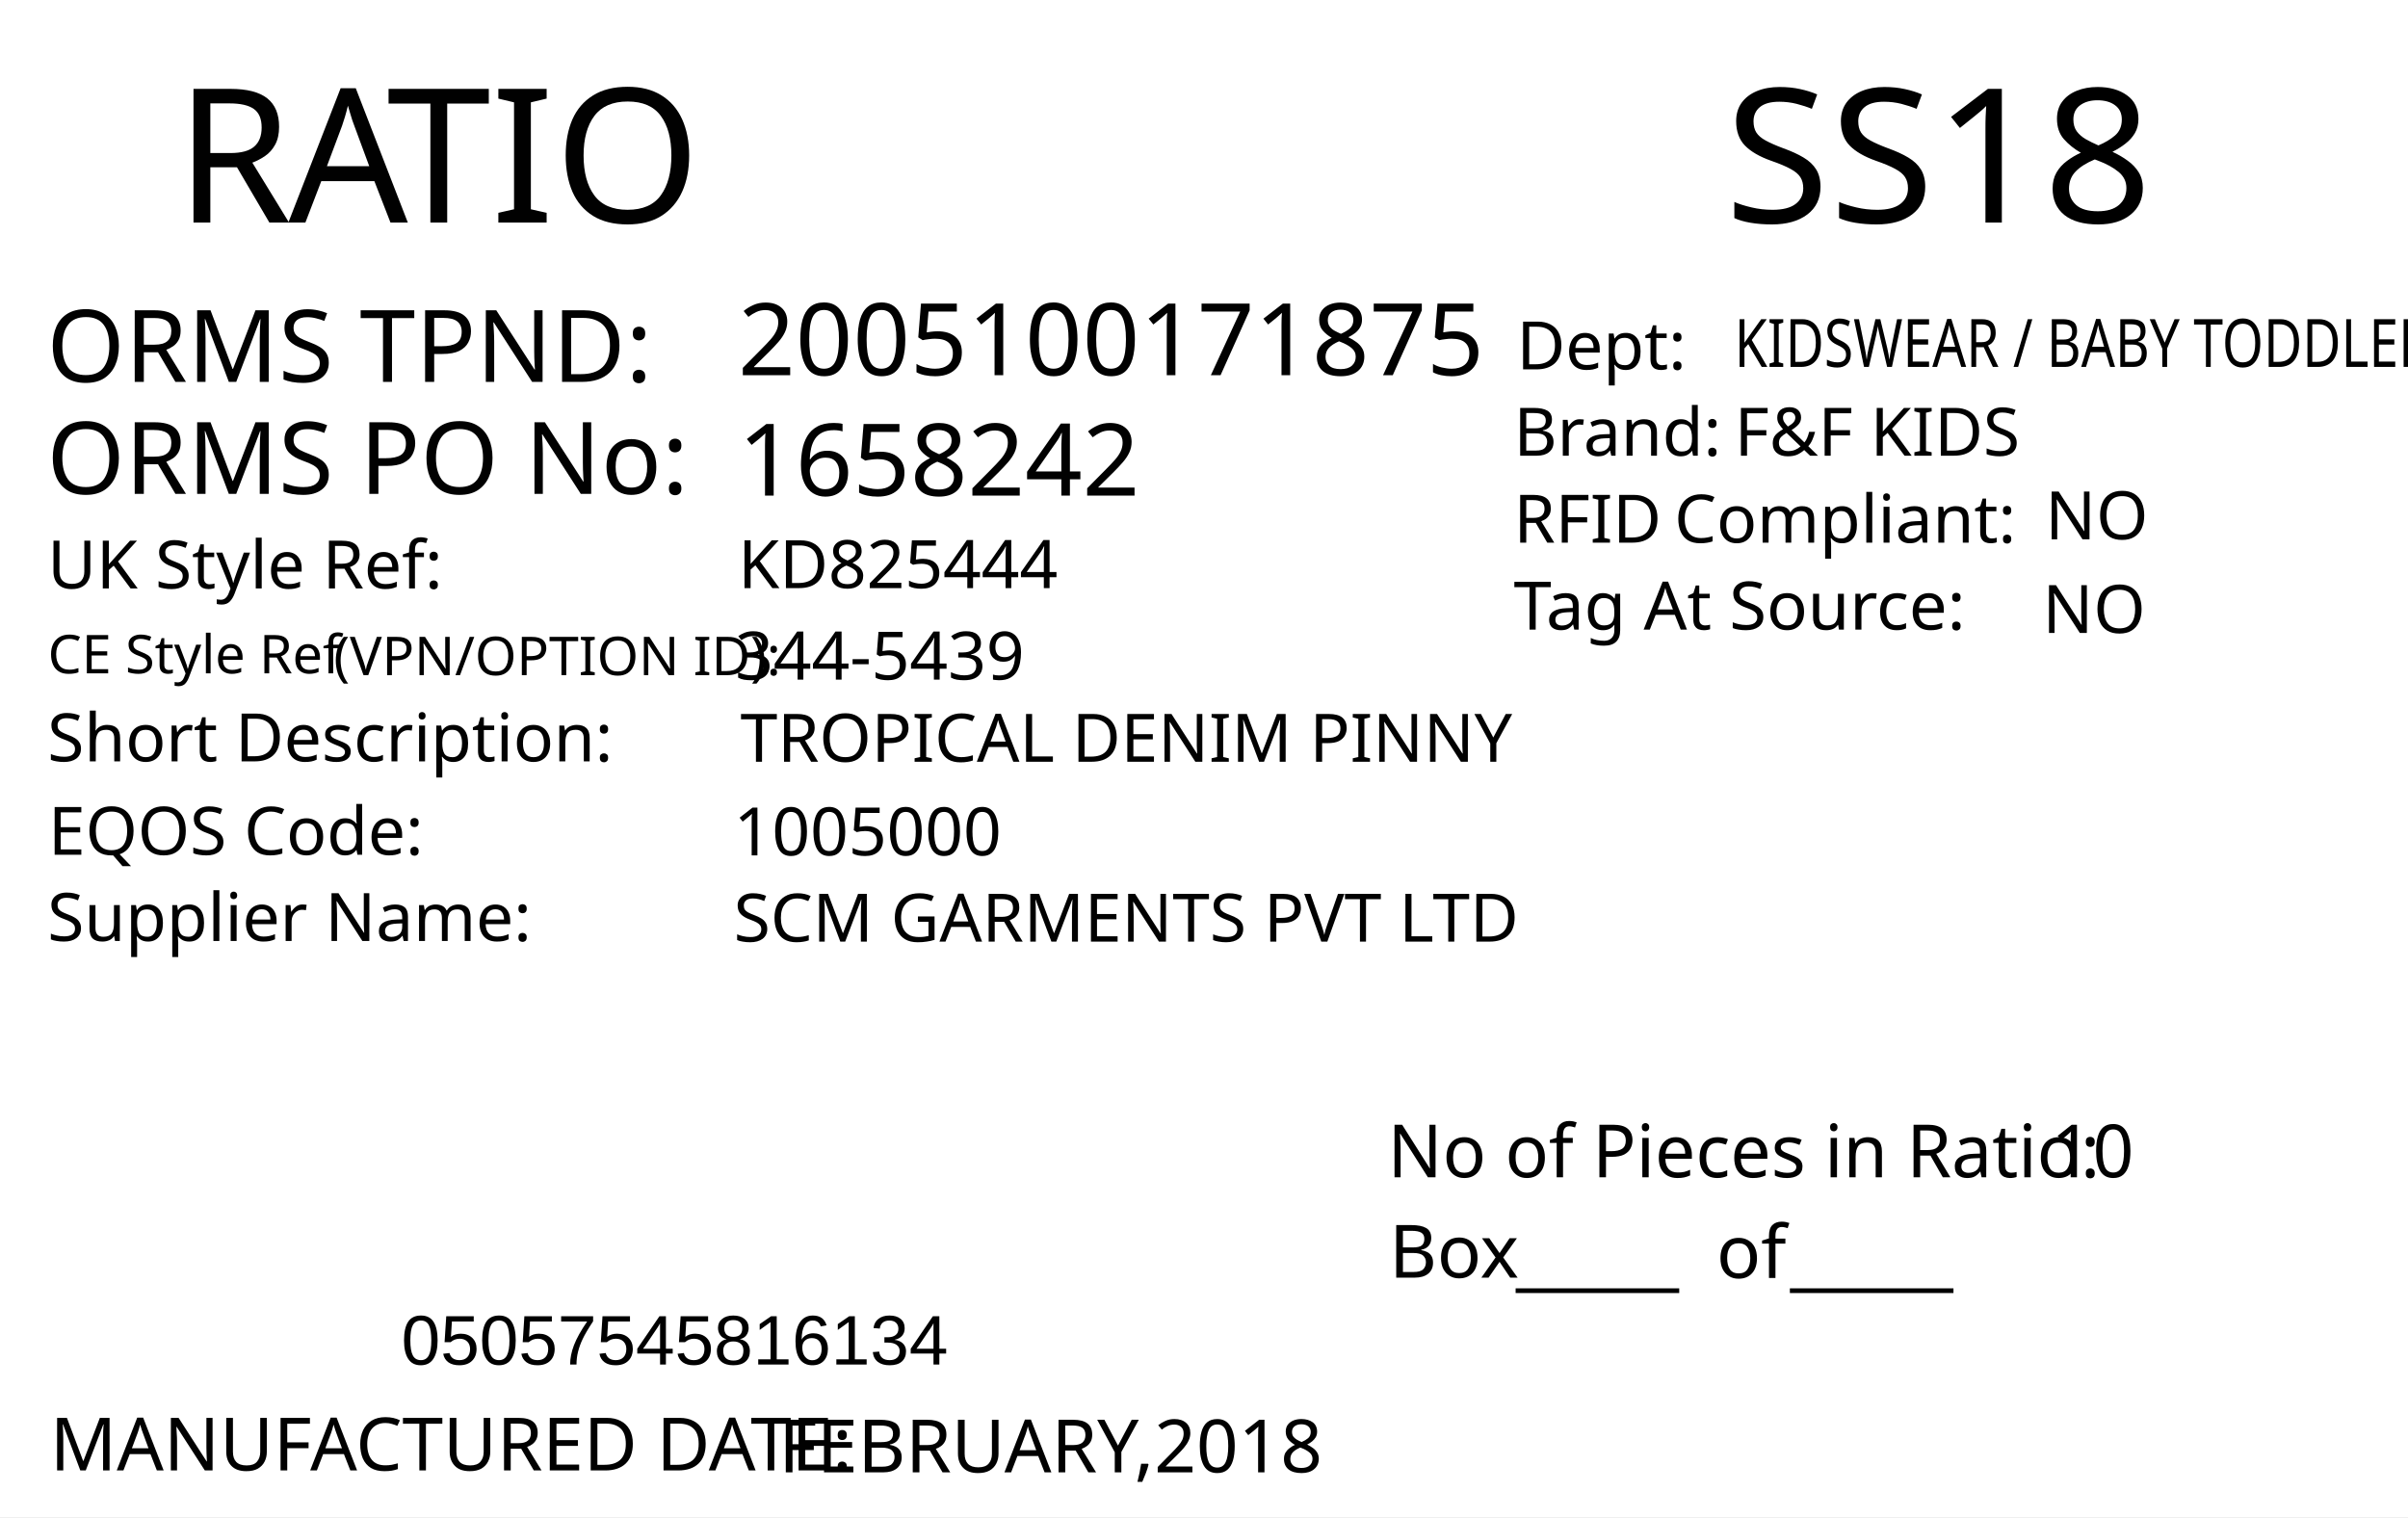
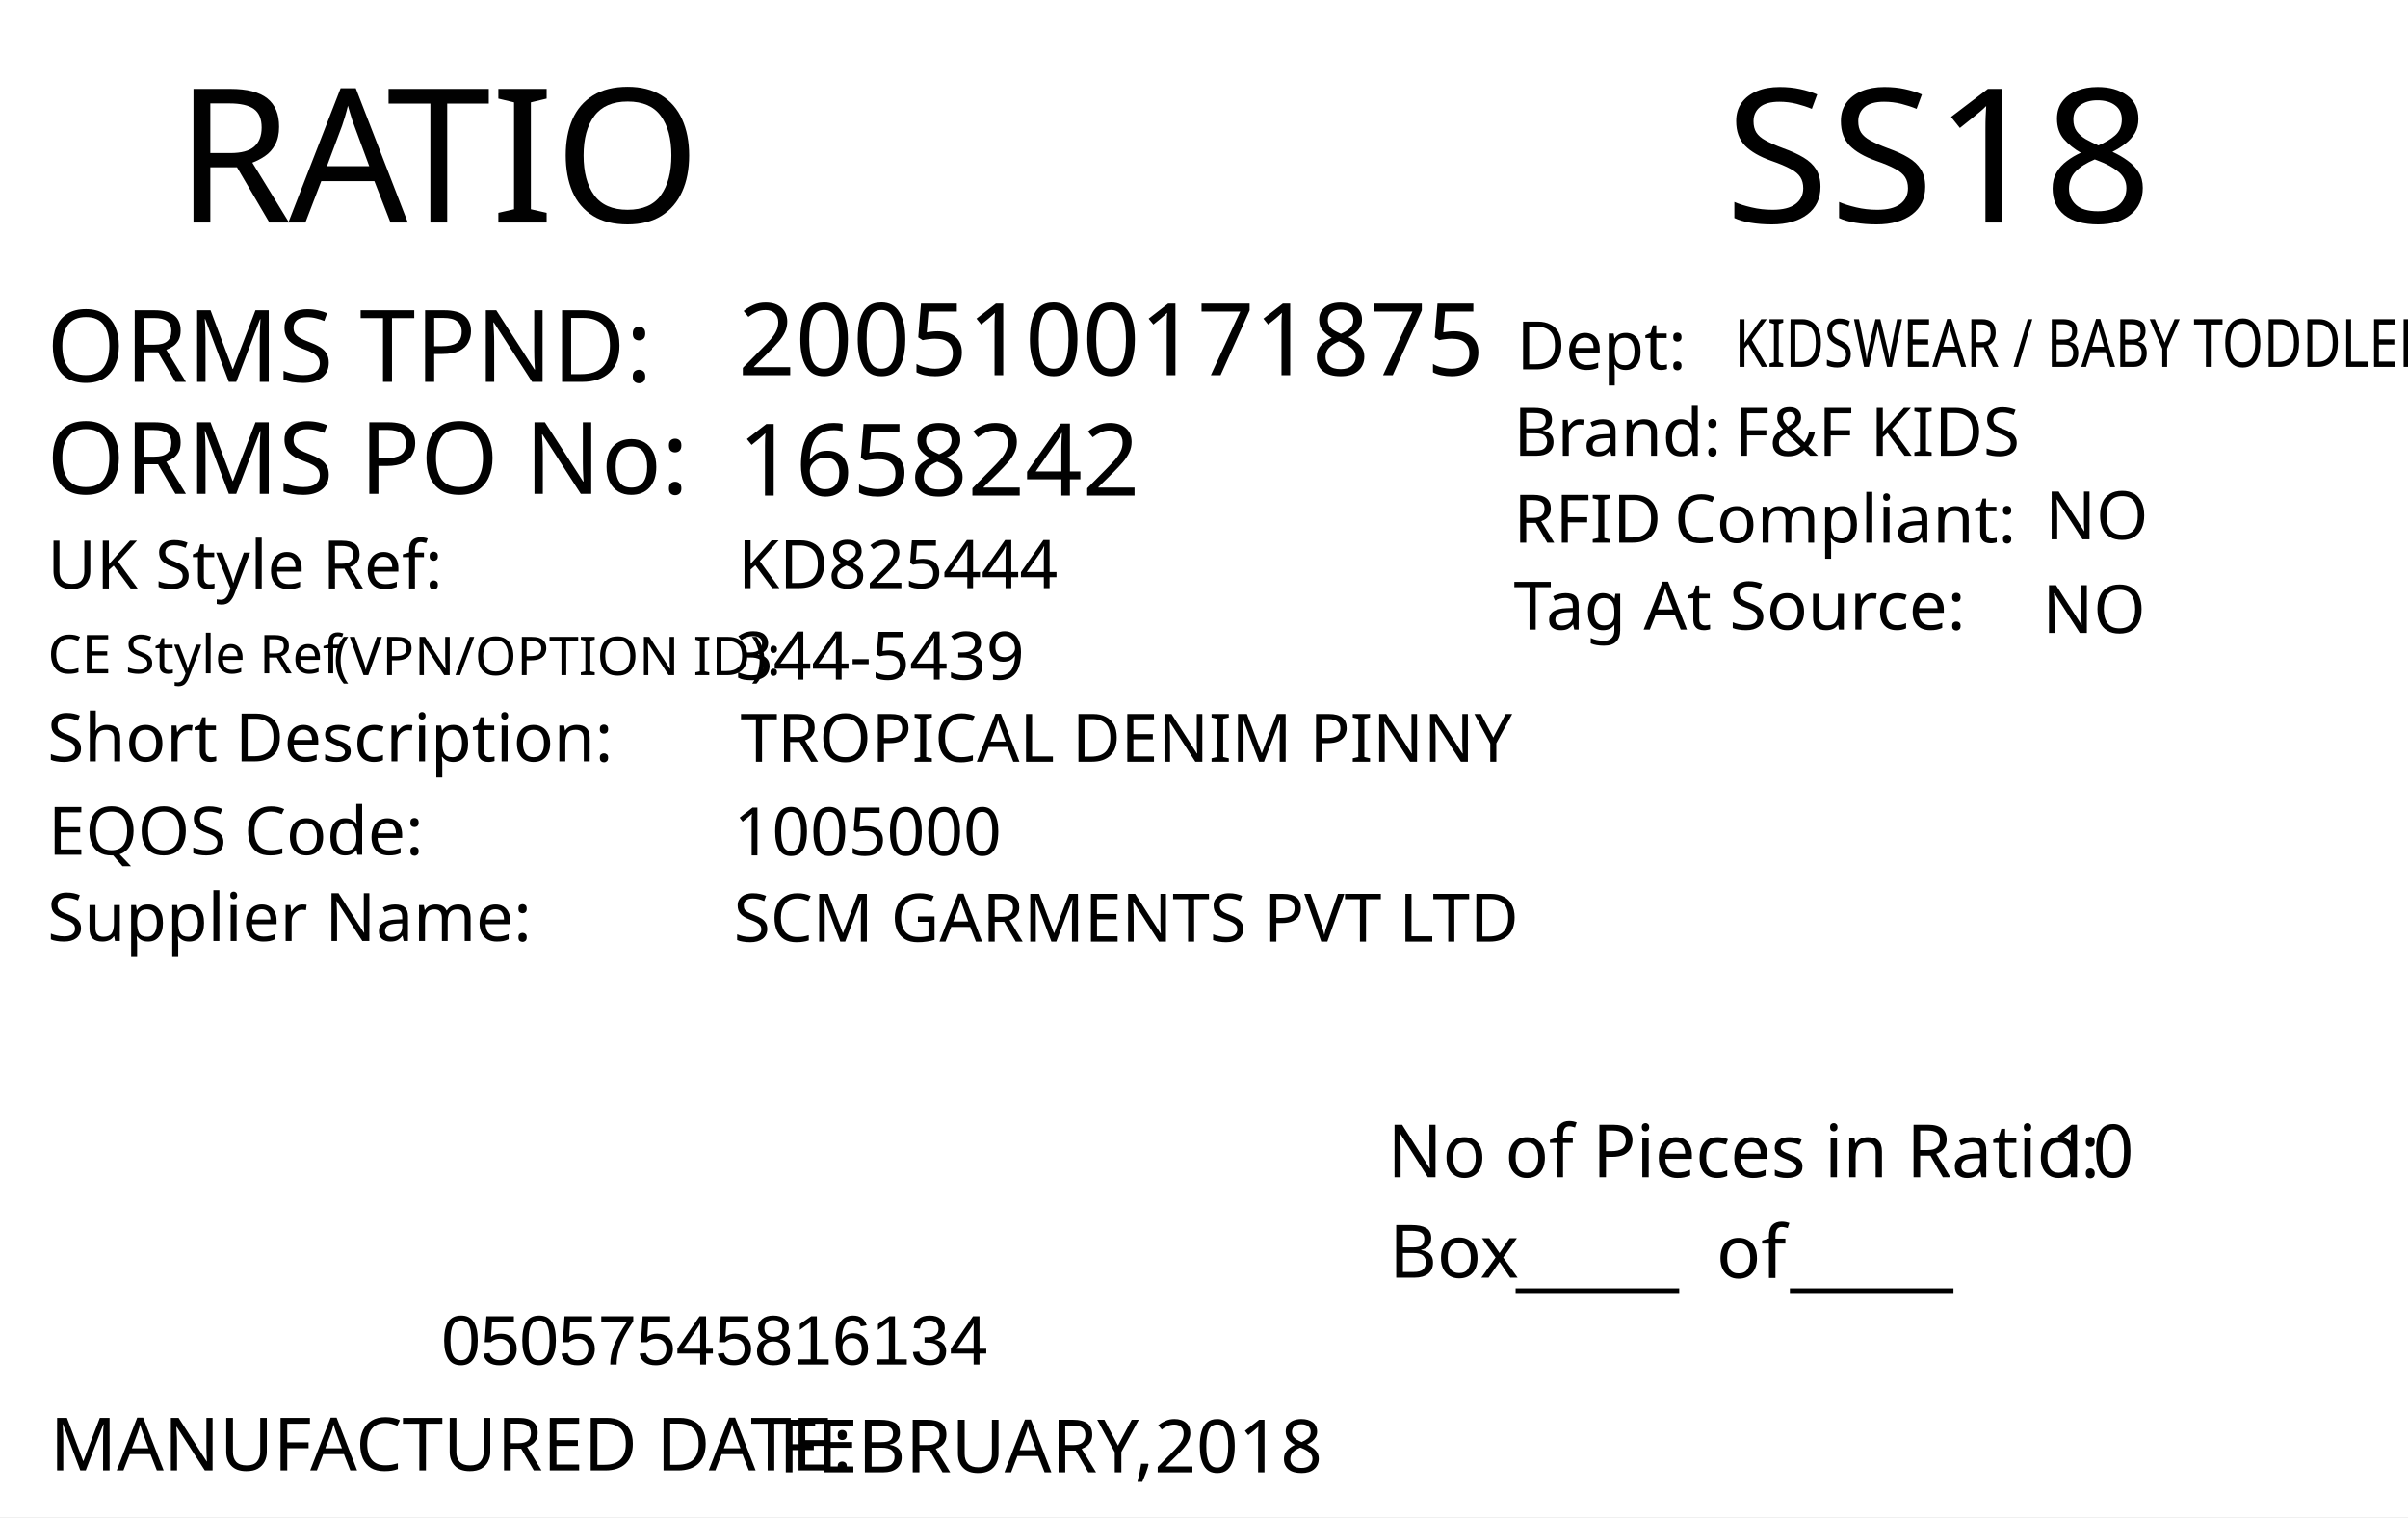
<svg xmlns="http://www.w3.org/2000/svg" version="1.1" id="Layer_1" x="0px" y="0px" viewBox="0 0 360 226.8" style="enable-background:new 0 0 360 226.8;" xml:space="preserve">
  <g>
    <rect y="0" style="fill:#FFFFFF;" width="360" height="226.8" />
  </g>
  <g>
    <text transform="matrix(1 0 0 1 26.2101 33.2706)" style="fill:#010101; font-family:'FranklinGothicBT-RomanCondensed', FrankGoth Cn BT; font-size:28px;">R</text>
    <text transform="matrix(1 0 0 1 43.1101 33.2706)" style="fill:#010101; font-family:'FranklinGothicBT-RomanCondensed', FrankGoth Cn BT; font-size:28px;">A</text>
    <text transform="matrix(1 0 0 1 57.8101 33.2706)" style="fill:#010101; font-family:'FranklinGothicBT-RomanCondensed', FrankGoth Cn BT; font-size:28px;">TIO</text>
  </g>
  <text transform="matrix(0.9824 0 0 1 207.4434 176.0099)" style="fill:#010101; font-family:'FranklinGothicBT-RomanCondensed', FrankGoth Cn BT; font-size:11px;">No of Pieces in Ratio:</text>
  <text transform="matrix(1 0 0 1 207.6777 191.0099)" style="fill:#010101; font-family:'FranklinGothicBT-RomanCondensed', FrankGoth Cn BT; font-size:11px;">Box</text>
  <text transform="matrix(0.9824 0 0 1 306.6689 176.0099)" style="fill:#010101; font-family:'FranklinGothicBT-RomanCondensed', FrankGoth Cn BT; font-size:11px;" id="pieces_in_ratio">10</text>
  <text transform="matrix(1.0186 0 0 1 257.8419 33.272)" style="font-family:'FranklinGothicBT-RomanCondensed', FrankGoth Cn BT; font-size:28px;" id="season_code">SS18</text>
  <g width="391" height="178" transform="matrix(0.3625 0 0 0.2548 30 129.001)" id="barcode" />
  <text transform="matrix(1 0 0 1 226.6045 191.6242)" style="font-family:'FranklinGothicBT-RomanCondensed', FrankGoth Cn BT; font-size:11px;">_____</text>
  <text transform="matrix(1 0 0 1 267.6045 191.6242)" style="font-family:'FranklinGothicBT-RomanCondensed', FrankGoth Cn BT; font-size:11px;">_____</text>
  <text transform="matrix(1 0 0 1 256.6045 191.0617)" style="font-family:'FranklinGothicBT-RomanCondensed', FrankGoth Cn BT; font-size:11px;">of</text>
-   <text transform="matrix(1 0 0 1 60 204.0012)" style="font-family:Myriad, Myriad Roman, Arial, sans-serif; font-size:10.5px;" id="barcode_number">05057545816134</text>
+   <text transform="matrix(1 0 0 1 66 204.0012)" style="font-family:Myriad, Myriad Roman, Arial, sans-serif; font-size:10.5px;" id="barcode_number">05057545816134</text>
  <text transform="matrix(1 0 0 1 6.9752 57.0918)" style="fill:#010101; font-family:'FranklinGothicBT-RomanCondensed', FrankGoth Cn BT; font-size:15px;">ORMS TPND: </text>
  <text id="tpnd" transform="matrix(1 0 0 1 110.337 56.0918)" style="fill:#010101; font-family:'FranklinGothicBT-RomanCondensed', FrankGoth Cn BT; font-size:15px;">2005100171875</text>
  <text id="po_number" transform="matrix(1 0 0 1 110.337 74.0918)" style="fill:#010101; font-family:'FranklinGothicBT-RomanCondensed', FrankGoth Cn BT; font-size:15px;">1658242</text>
  <text transform="matrix(1 0 0 1 6.9752 73.8329)" style="fill:#010101; font-family:'FranklinGothicBT-RomanCondensed', FrankGoth Cn BT; font-size:15px;">ORMS PO No: </text>
  <text transform="matrix(1 0 0 1 226.301 68.1268)" style="fill:#010101; font-family:'FranklinGothicBT-RomanCondensed', FrankGoth Cn BT; font-size:10px;">Brand: </text>
  <text id="brand" transform="matrix(1 0 0 1 259.3065 68.1268)" style="fill:#010101; font-family:'FranklinGothicBT-RomanCondensed', FrankGoth Cn BT; font-size:10px;">F&amp;F KIDS</text>
  <text id="rfid" transform="matrix(1 0 0 1 305.7588 80.6275)" style="fill:#010101; font-family:'FranklinGothicBT-RomanCondensed', FrankGoth Cn BT; font-size:10px;">NO</text>
  <text id="tag_at_source" transform="matrix(1 0 0 1 305.3614 94.6278)" style="fill:#010101; font-family:'FranklinGothicBT-RomanCondensed', FrankGoth Cn BT; font-size:10px;">NO </text>
  <g>
    <text transform="matrix(1 0 0 1 226.3014 81.1265)" style="fill:#010101; font-family:'FranklinGothicBT-RomanCondensed', FrankGoth Cn BT; font-size:10px;">RFID </text>
    <text transform="matrix(1 0 0 1 250.3014 81.1265)" style="fill:#010101; font-family:'FranklinGothicBT-RomanCondensed', FrankGoth Cn BT; font-size:10px;">Compliant:</text>
  </g>
  <text transform="matrix(1.0159 0 0 1 226.3023 94.126)" style="fill:#010101; font-family:'FranklinGothicBT-RomanCondensed', FrankGoth Cn BT; font-size:10px;">Tag At Source:</text>
  <text transform="matrix(1 0 0 1 226.7367 55.2236)" style="font-family:'FranklinGothicBT-RomanCondensed', FrankGoth Cn BT; font-size:10px;">Dept:</text>
  <text transform="matrix(0.7943 0 0 1 259.3072 54.8575)" style="font-family:'FranklinGothicBT-RomanCondensed', FrankGoth Cn BT; font-size:10px;" id="department">KIDSWEAR / BABY TODDLER</text>
  <text transform="matrix(1 0 0 1 7.4746 219.8343)" style="fill:#010101; font-family:'FranklinGothicBT-RomanCondensed', FrankGoth Cn BT; font-size:11px;">MANUFACTURED DATE: </text>
  <text transform="matrix(1 0 0 1 116.4166 220.1177)" style="fill:#010101; font-family:'FranklinGothicBT-RomanCondensed', FrankGoth Cn BT; font-size:11px;" id="manufactured_date">FEBRUARY,2018</text>
  <text transform="matrix(1 0 0 1 7.0915 87.9772)" style="fill:#010101; font-family:'FranklinGothicBT-RomanCondensed', FrankGoth Cn BT; font-size:10px;">UK Style Ref:</text>
  <text transform="matrix(1 0 0 1 60.5915 87.9772)" style="fill:#010101; font-family:'FranklinGothicBT-RomanCondensed', FrankGoth Cn BT; font-size:10px; letter-spacing:43;"> </text>
  <text transform="matrix(1 0 0 1 106.3915 87.9772)" style="fill:#010101; font-family:'FranklinGothicBT-RomanCondensed', FrankGoth Cn BT; font-size:10px;"> </text>
  <text transform="matrix(1 0 0 1 47.8127 100.9358)" style="font-family:'FranklinGothicBT-RomanCondensed', FrankGoth Cn BT; font-size:8px;"> (VPN/OPTION ID): </text>
  <text transform="matrix(1 0 0 1 7.1484 100.6662)" style="font-family:'FranklinGothicBT-RomanCondensed', FrankGoth Cn BT; font-size:8px;">CE Style Ref</text>
  <text transform="matrix(1 0 0 1 7.0915 113.8258)" style="fill:#010101; font-family:'FranklinGothicBT-RomanCondensed', FrankGoth Cn BT; font-size:10px;">Short Description:</text>
  <text transform="matrix(1 0 0 1 81.3915 113.8258)" style="fill:#010101; font-family:'FranklinGothicBT-RomanCondensed', FrankGoth Cn BT; font-size:10px; letter-spacing:5;"> </text>
  <text transform="matrix(1 0 0 1 90.1915 113.8258)" style="fill:#010101; font-family:'FranklinGothicBT-RomanCondensed', FrankGoth Cn BT; font-size:10px;"> </text>
  <text transform="matrix(1 0 0 1 7.2047 127.7898)" style="fill:#010101; font-family:'FranklinGothicBT-RomanCondensed', FrankGoth Cn BT; font-size:10px;">EQOS Code:</text>
  <text transform="matrix(1 0 0 1 56.0047 127.7898)" style="fill:#010101; font-family:'FranklinGothicBT-RomanCondensed', FrankGoth Cn BT; font-size:10px; letter-spacing:21;"> </text>
  <text transform="matrix(1 0 0 1 79.8047 127.7898)" style="fill:#010101; font-family:'FranklinGothicBT-RomanCondensed', FrankGoth Cn BT; font-size:10px;"> </text>
  <text transform="matrix(1 0 0 1 7.0915 140.6738)" style="fill:#010101; font-family:'FranklinGothicBT-RomanCondensed', FrankGoth Cn BT; font-size:10px;">Supplier Name:</text>
  <text transform="matrix(1 0 0 1 68.9915 140.6738)" style="fill:#010101; font-family:'FranklinGothicBT-RomanCondensed', FrankGoth Cn BT; font-size:10px; letter-spacing:18;"> </text>
  <text transform="matrix(1 0 0 1 89.9915 140.6738)" style="fill:#010101; font-family:'FranklinGothicBT-RomanCondensed', FrankGoth Cn BT; font-size:10px;"> </text>
  <text id="uk_style" transform="matrix(1 0 0 1 110.3394 87.9231)" style="fill:#010101; font-family:'FranklinGothicBT-RomanCondensed', FrankGoth Cn BT; font-size:10px;">KD825444</text>
  <text id="ce_style" transform="matrix(1 0 0 1 109.8976 101.6034)" style="fill:#010101; font-family:'FranklinGothicBT-RomanCondensed', FrankGoth Cn BT; font-size:10px;">344-5439</text>
  <text id="eqos" transform="matrix(1 0 0 1 109.6879 127.8833)" style="fill:#010101; font-family:'FranklinGothicBT-RomanCondensed', FrankGoth Cn BT; font-size:10px;">1005000</text>
  <text id="supplier" transform="matrix(1 0 0 1 109.6879 140.7748)" style="fill:#010101; font-family:'FranklinGothicBT-RomanCondensed', FrankGoth Cn BT; font-size:10px;">SCM GARMENTS PVT LTD</text>
  <text id="description" transform="matrix(1 0 0 1 110.6874 113.8823)" style="fill:#010101; font-family:'FranklinGothicBT-RomanCondensed', FrankGoth Cn BT; font-size:10px;">TROPICAL DENIM PINNY</text>
  <text transform="matrix(1 0 0 1 76.6108 162.606)" style="font-family:'FranklinGothicBT-RomanCondensed', FrankGoth Cn BT; font-size:140px;opacity: 0.1;" id="watermark" />
</svg>
